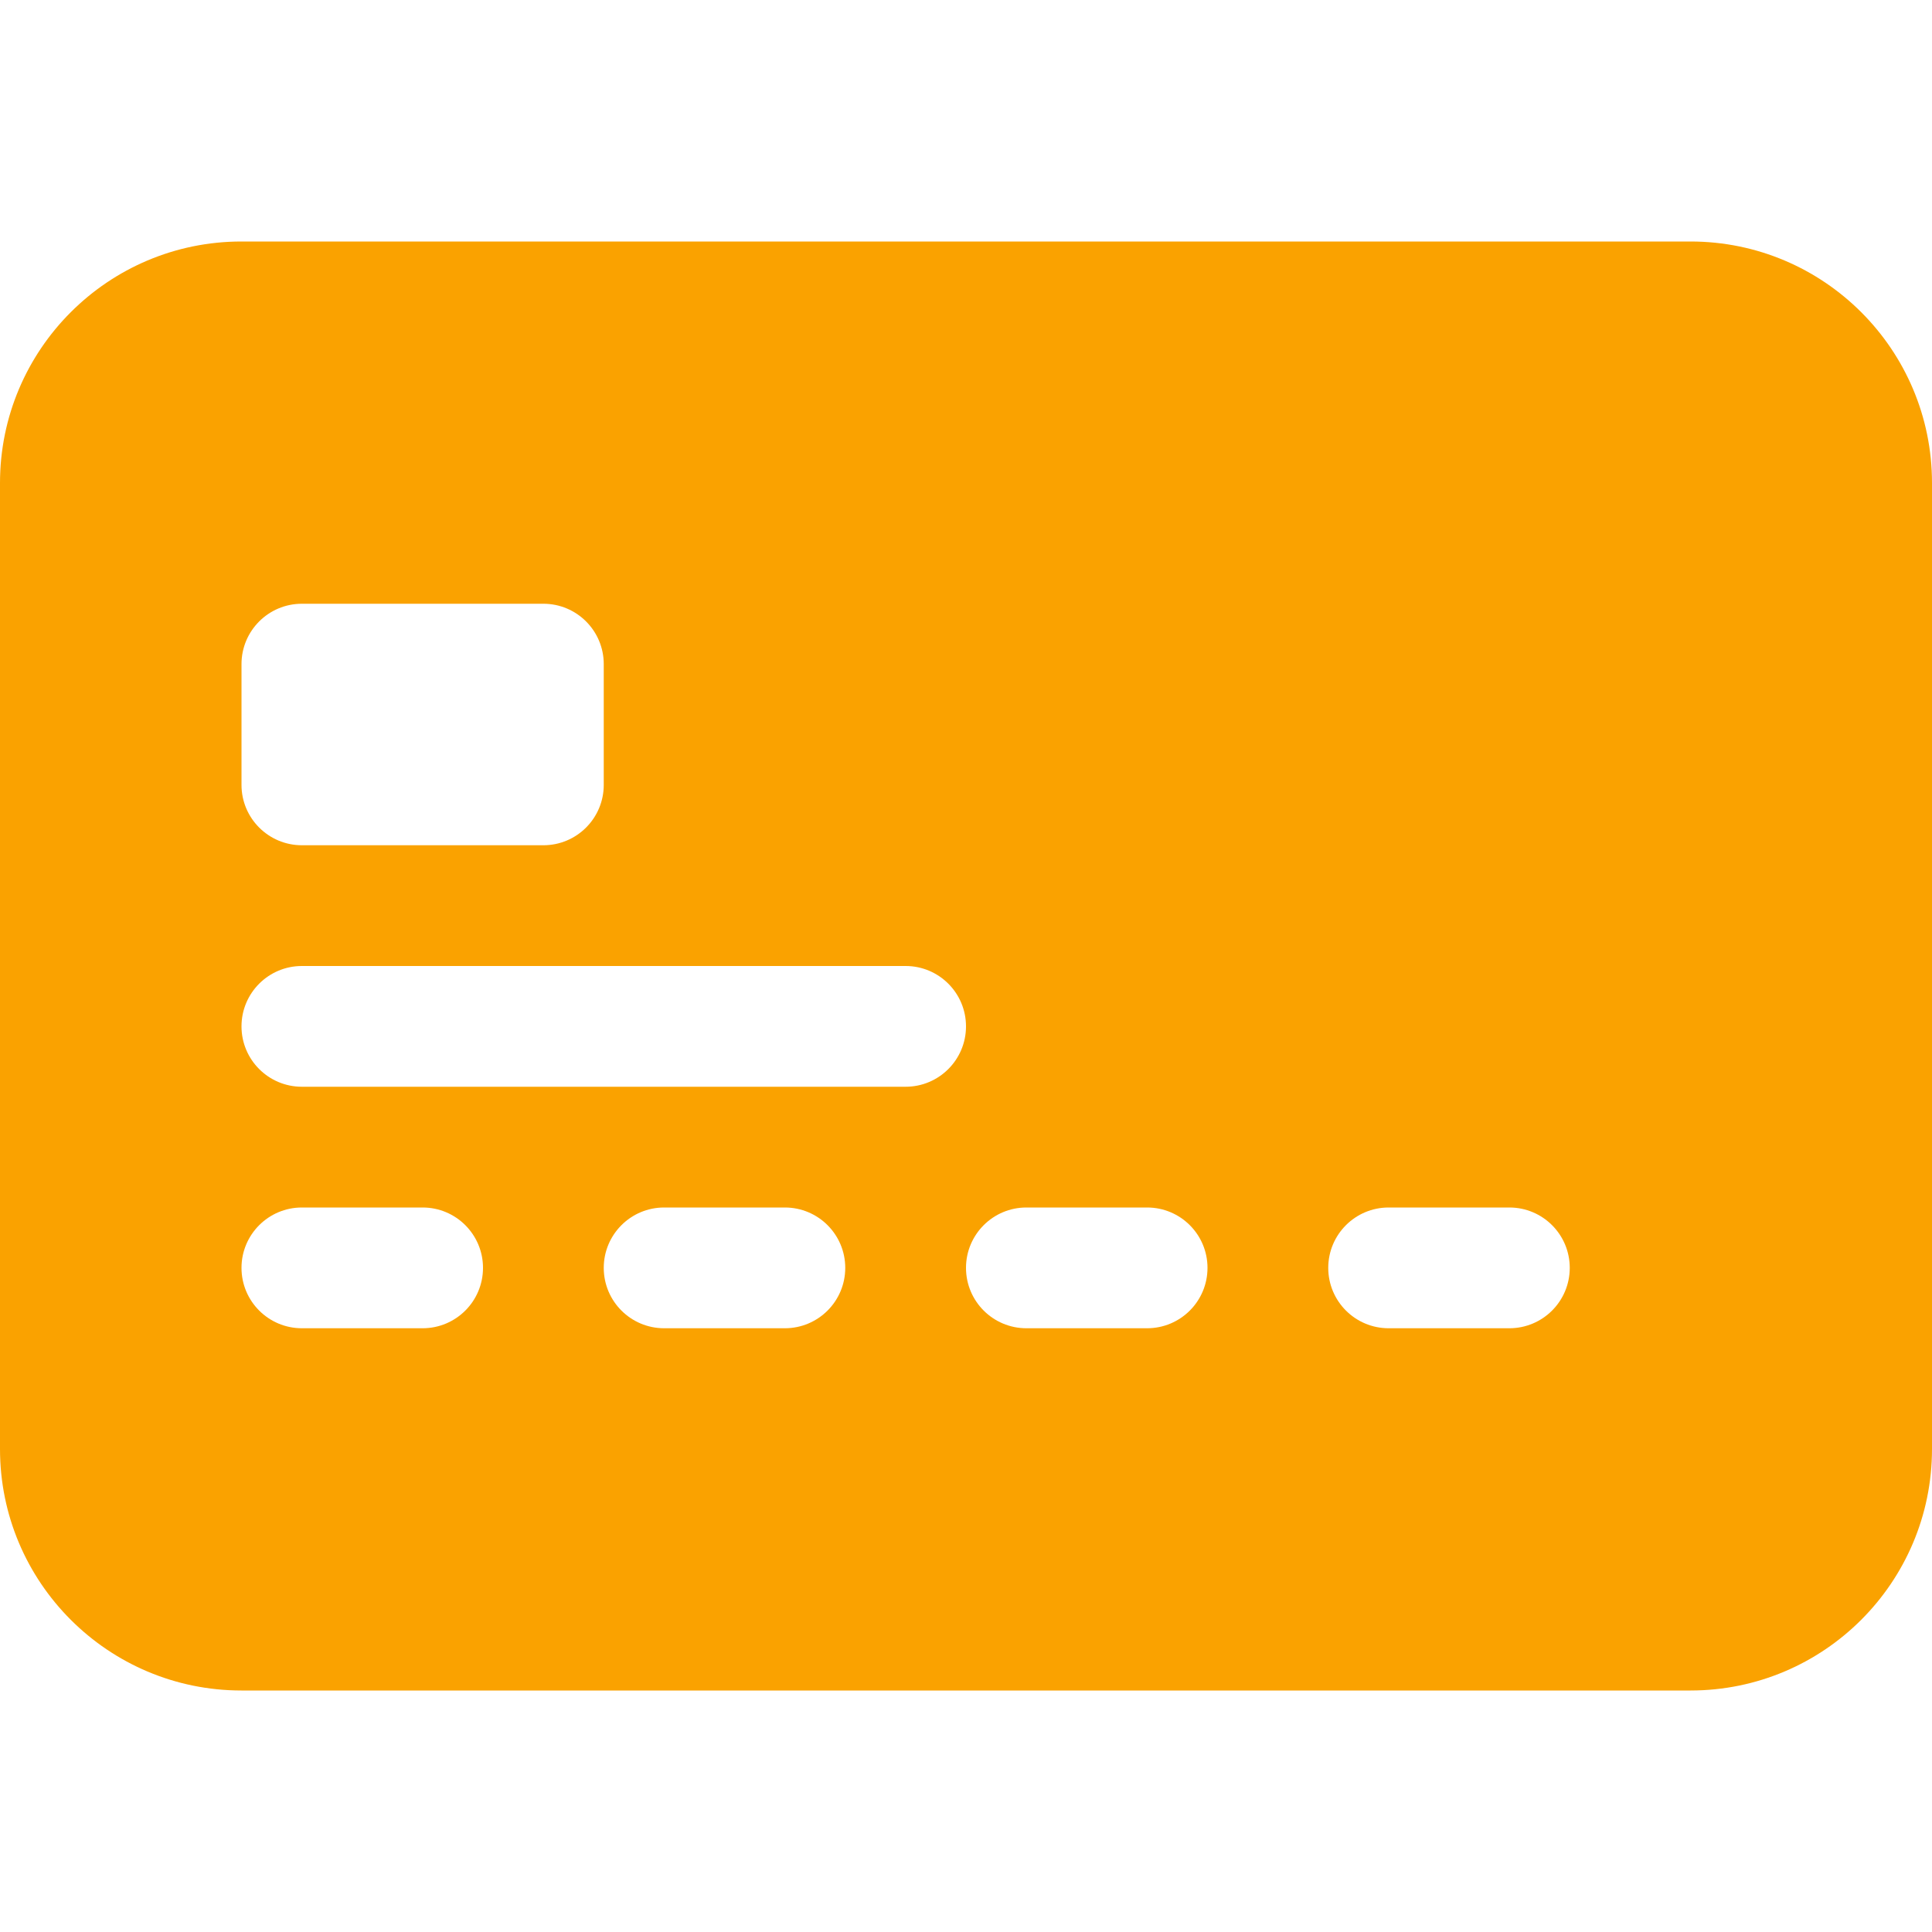
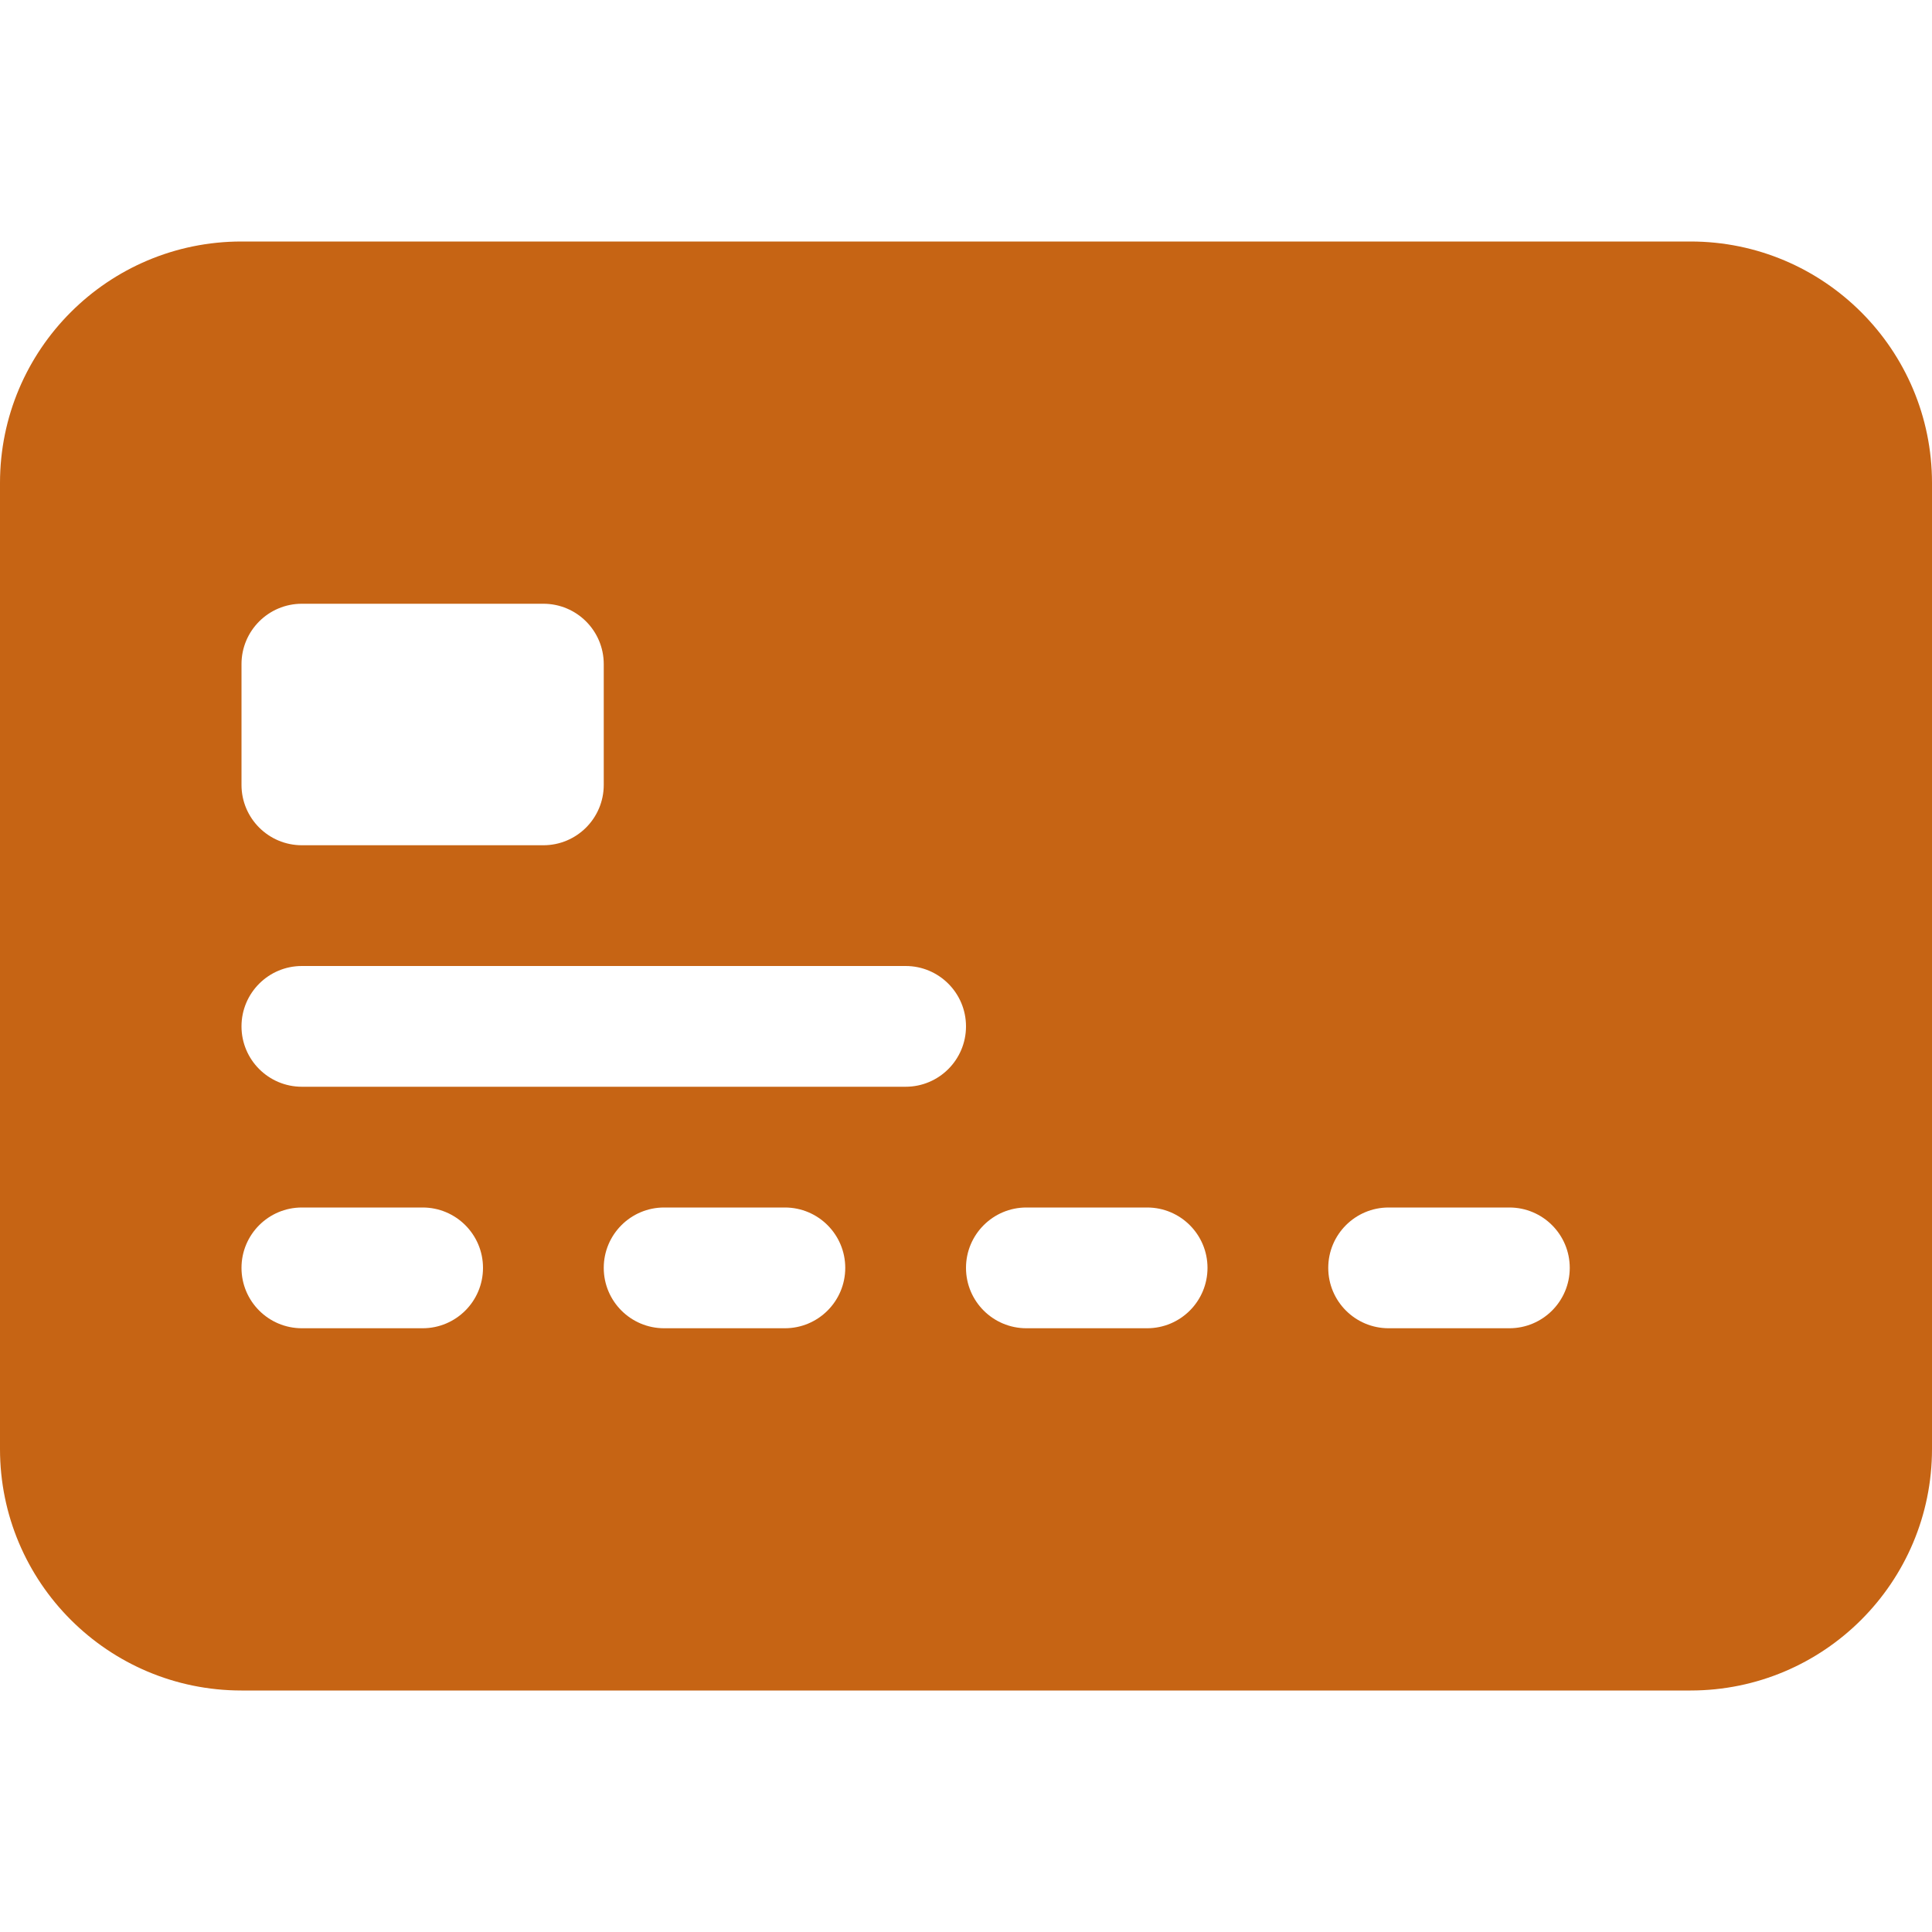
- <svg xmlns="http://www.w3.org/2000/svg" width="16" height="16" fill="#FAA200" class="bi bi-credit-card-2-front-fill" viewBox="0 0 16 16">
+ <svg xmlns="http://www.w3.org/2000/svg" width="16" height="16" fill="#c66414" class="bi bi-credit-card-2-front-fill" viewBox="0 0 16 16">
  <path d="M0 4a2 2 0 0 1 2-2h12a2 2 0 0 1 2 2v8a2 2 0 0 1-2 2H2a2 2 0 0 1-2-2V4zm2.5 1a.5.5 0 0 0-.5.5v1a.5.5 0 0 0 .5.5h2a.5.5 0 0 0 .5-.5v-1a.5.5 0 0 0-.5-.5h-2zm0 3a.5.5 0 0 0 0 1h5a.5.5 0 0 0 0-1h-5zm0 2a.5.5 0 0 0 0 1h1a.5.5 0 0 0 0-1h-1zm3 0a.5.5 0 0 0 0 1h1a.5.5 0 0 0 0-1h-1zm3 0a.5.5 0 0 0 0 1h1a.5.5 0 0 0 0-1h-1zm3 0a.5.5 0 0 0 0 1h1a.5.5 0 0 0 0-1h-1z" />
</svg>
